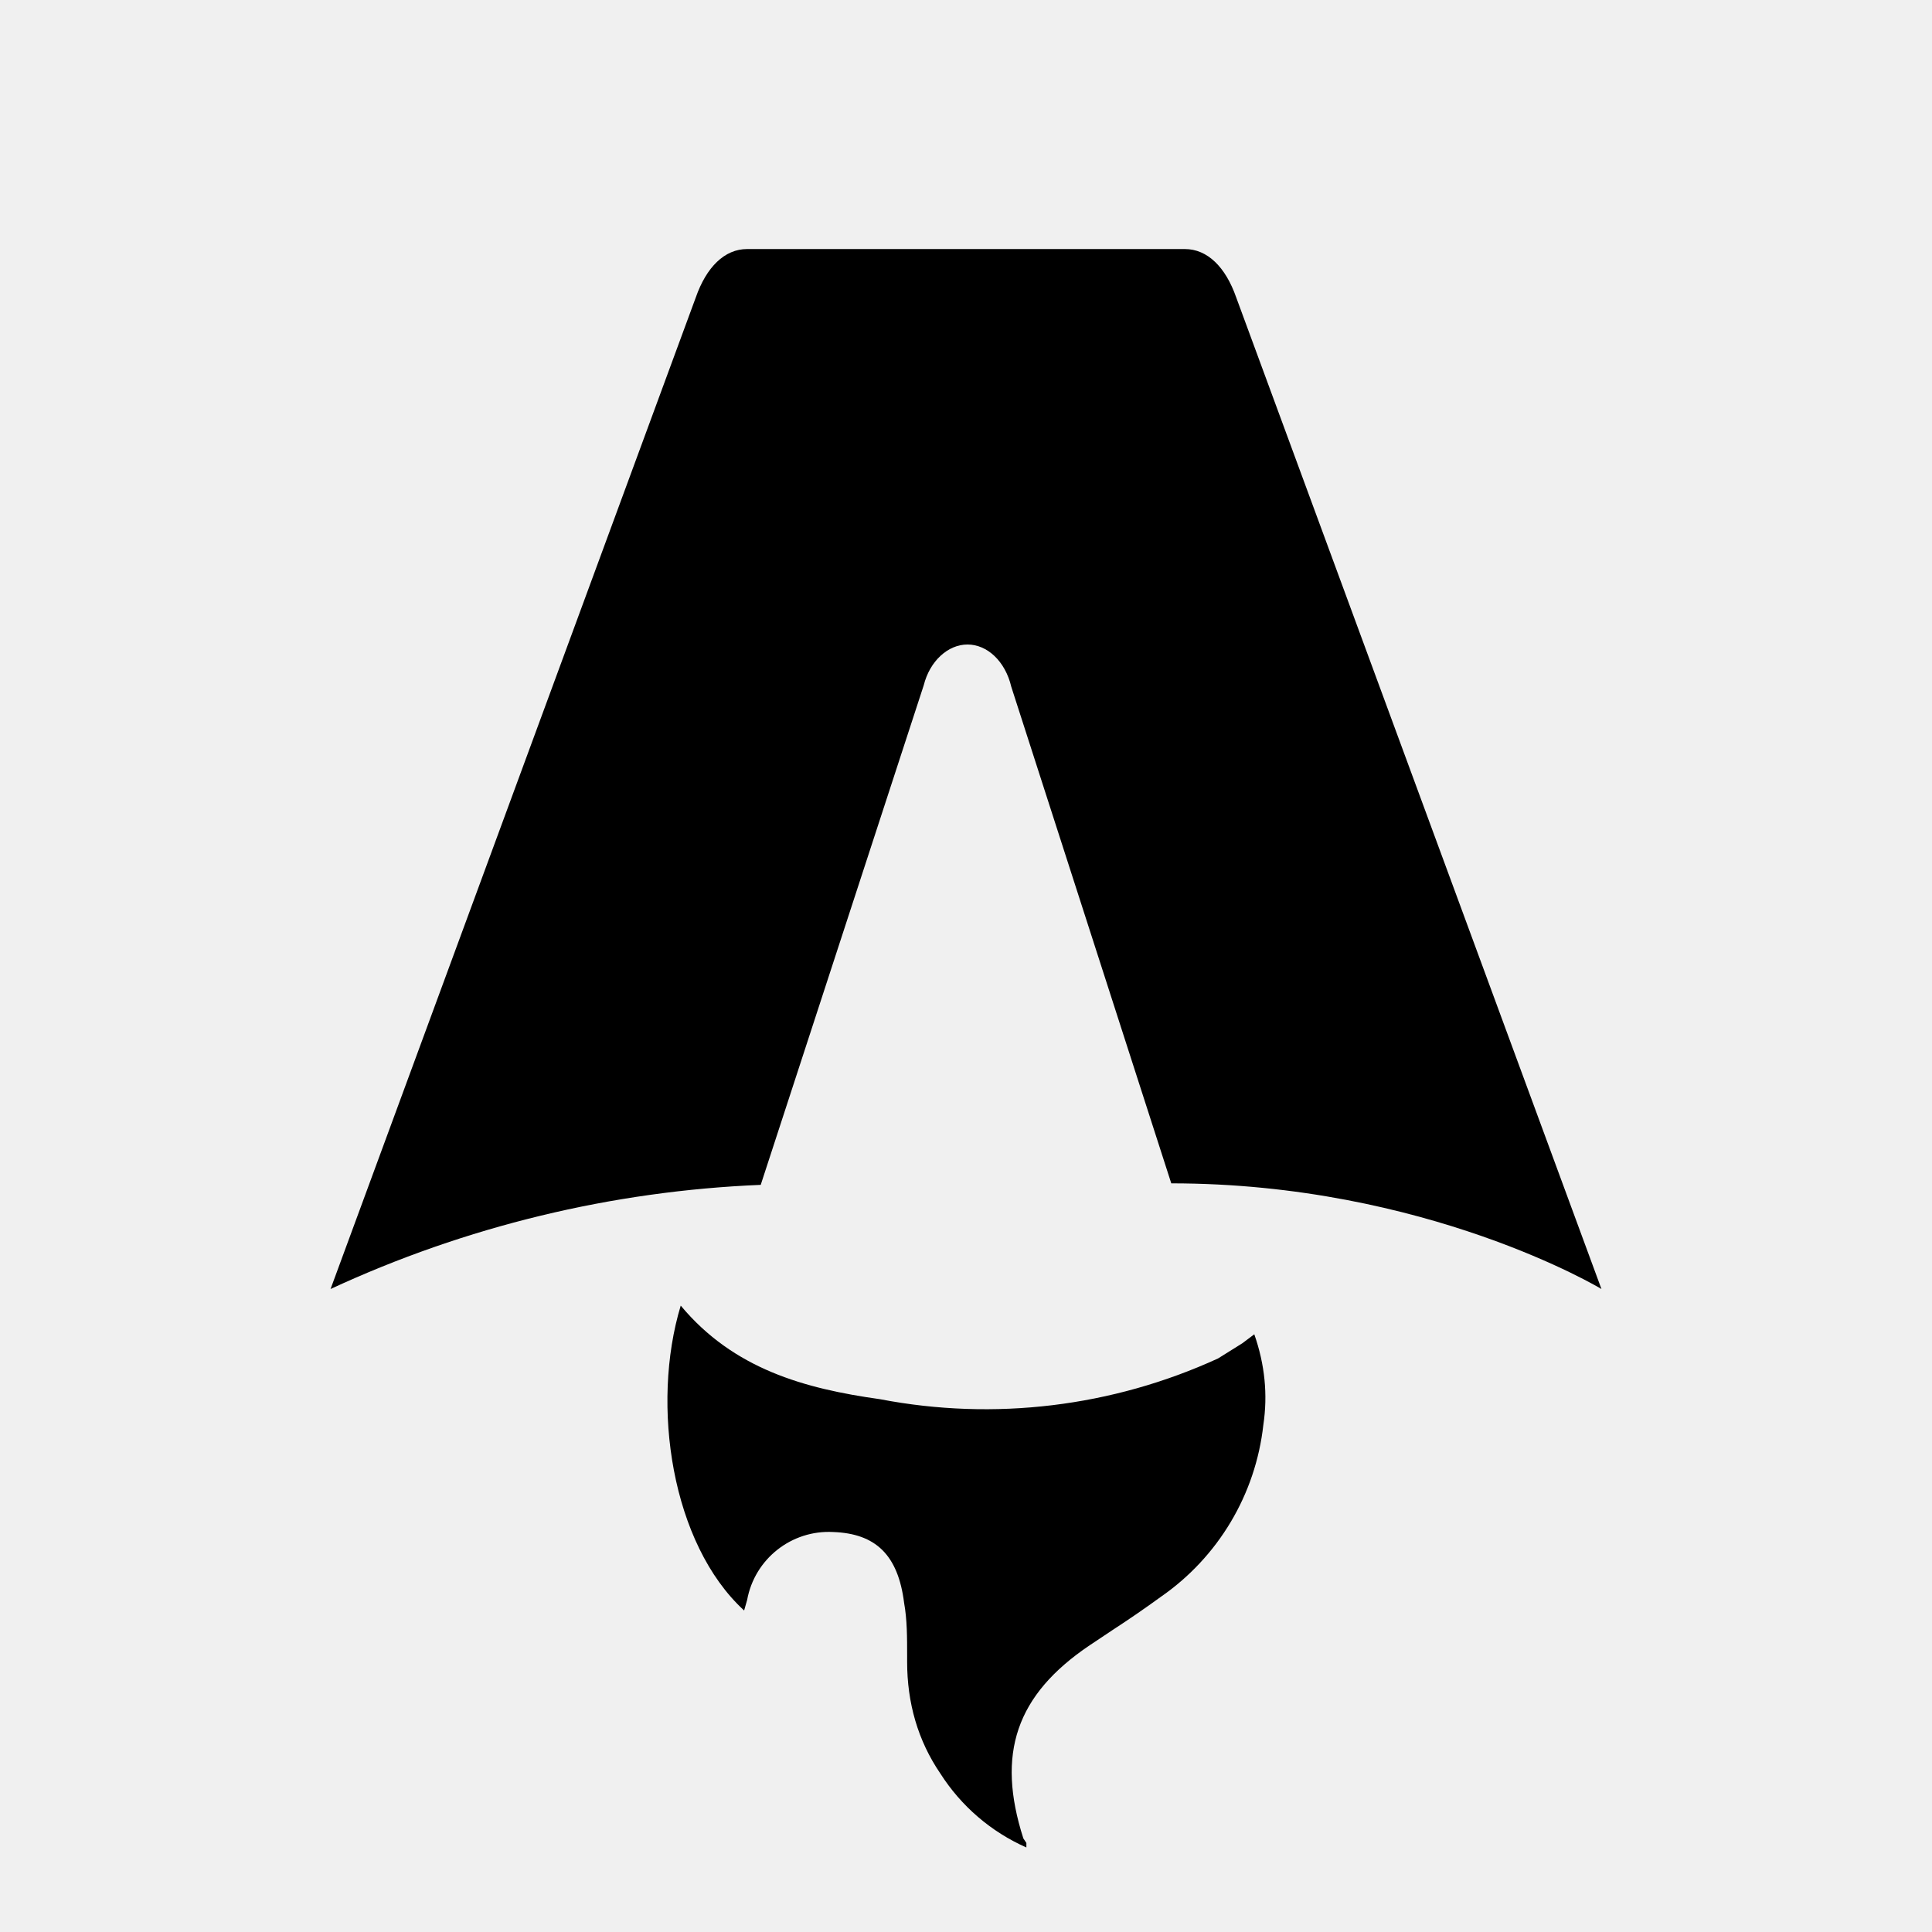
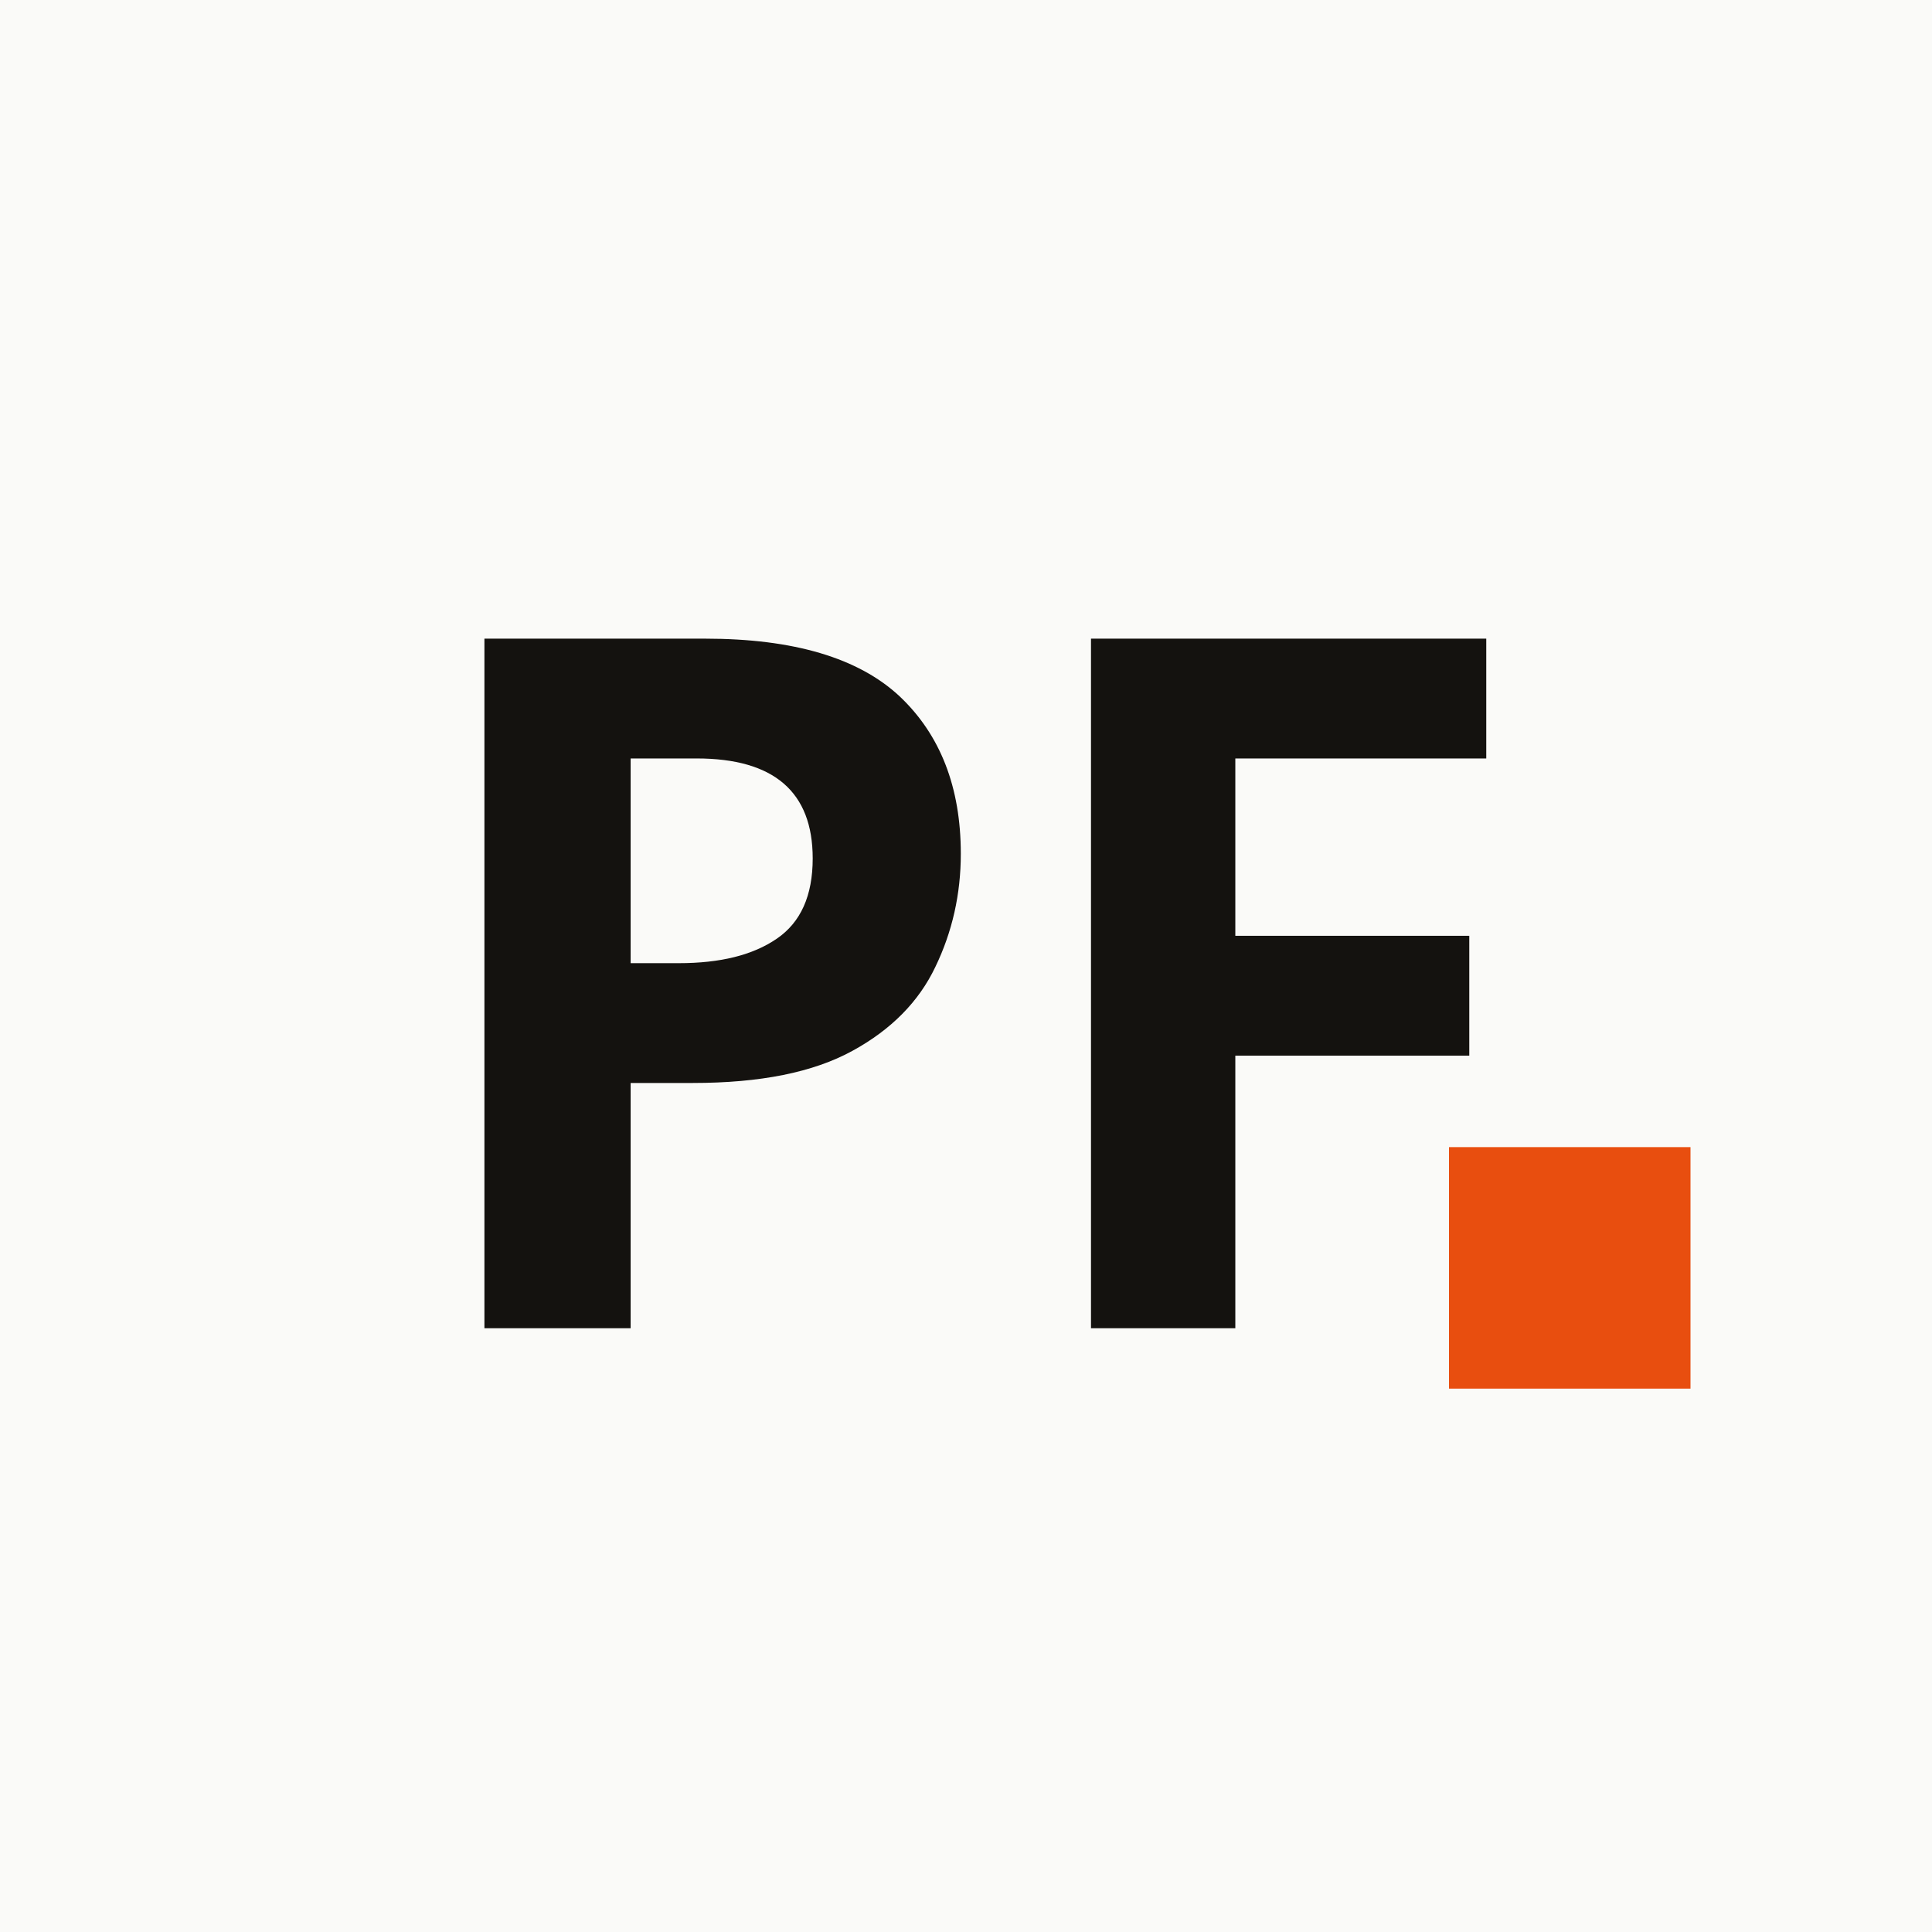
- <svg xmlns="http://www.w3.org/2000/svg" fill="none" viewBox="0 0 128 128">
-   <path d="M50.4 78.5a75.1 75.1 0 0 0-28.5 6.9l24.2-65.7c.7-2 1.9-3.2 3.4-3.2h29c1.5 0 2.7 1.2 3.4 3.2l24.2 65.7s-11.6-7-28.5-7L67 45.5c-.4-1.7-1.6-2.8-2.9-2.8-1.3 0-2.5 1.1-2.9 2.7L50.4 78.5Zm-1.1 28.2Zm-4.2-20.2c-2 6.6-.6 15.8 4.2 20.2a17.5 17.5 0 0 1 .2-.7 5.5 5.5 0 0 1 5.7-4.5c2.8.1 4.3 1.5 4.7 4.7.2 1.1.2 2.3.2 3.5v.4c0 2.7.7 5.2 2.2 7.4a13 13 0 0 0 5.7 4.9v-.3l-.2-.3c-1.8-5.6-.5-9.5 4.4-12.8l1.5-1a73 73 0 0 0 3.2-2.2 16 16 0 0 0 6.8-11.4c.3-2 .1-4-.6-6l-.8.6-1.6 1a37 37 0 0 1-22.4 2.7c-5-.7-9.7-2-13.2-6.2Z" />
-   <style>
-         path { fill: #000; }
-         @media (prefers-color-scheme: dark) {
-             path { fill: #FFF; }
-         }
-     </style>
+ <svg xmlns="http://www.w3.org/2000/svg" viewBox="0 0 32 32">
+   <rect width="32" height="32" fill="#fafaf8" />
+   <text x="16" y="22" font-family="sans-serif" font-size="16" font-weight="700" text-anchor="middle" fill="#14120f">PF</text>
+   <rect x="24" y="19" width="4" height="4" fill="#e84e0f" />
</svg>
